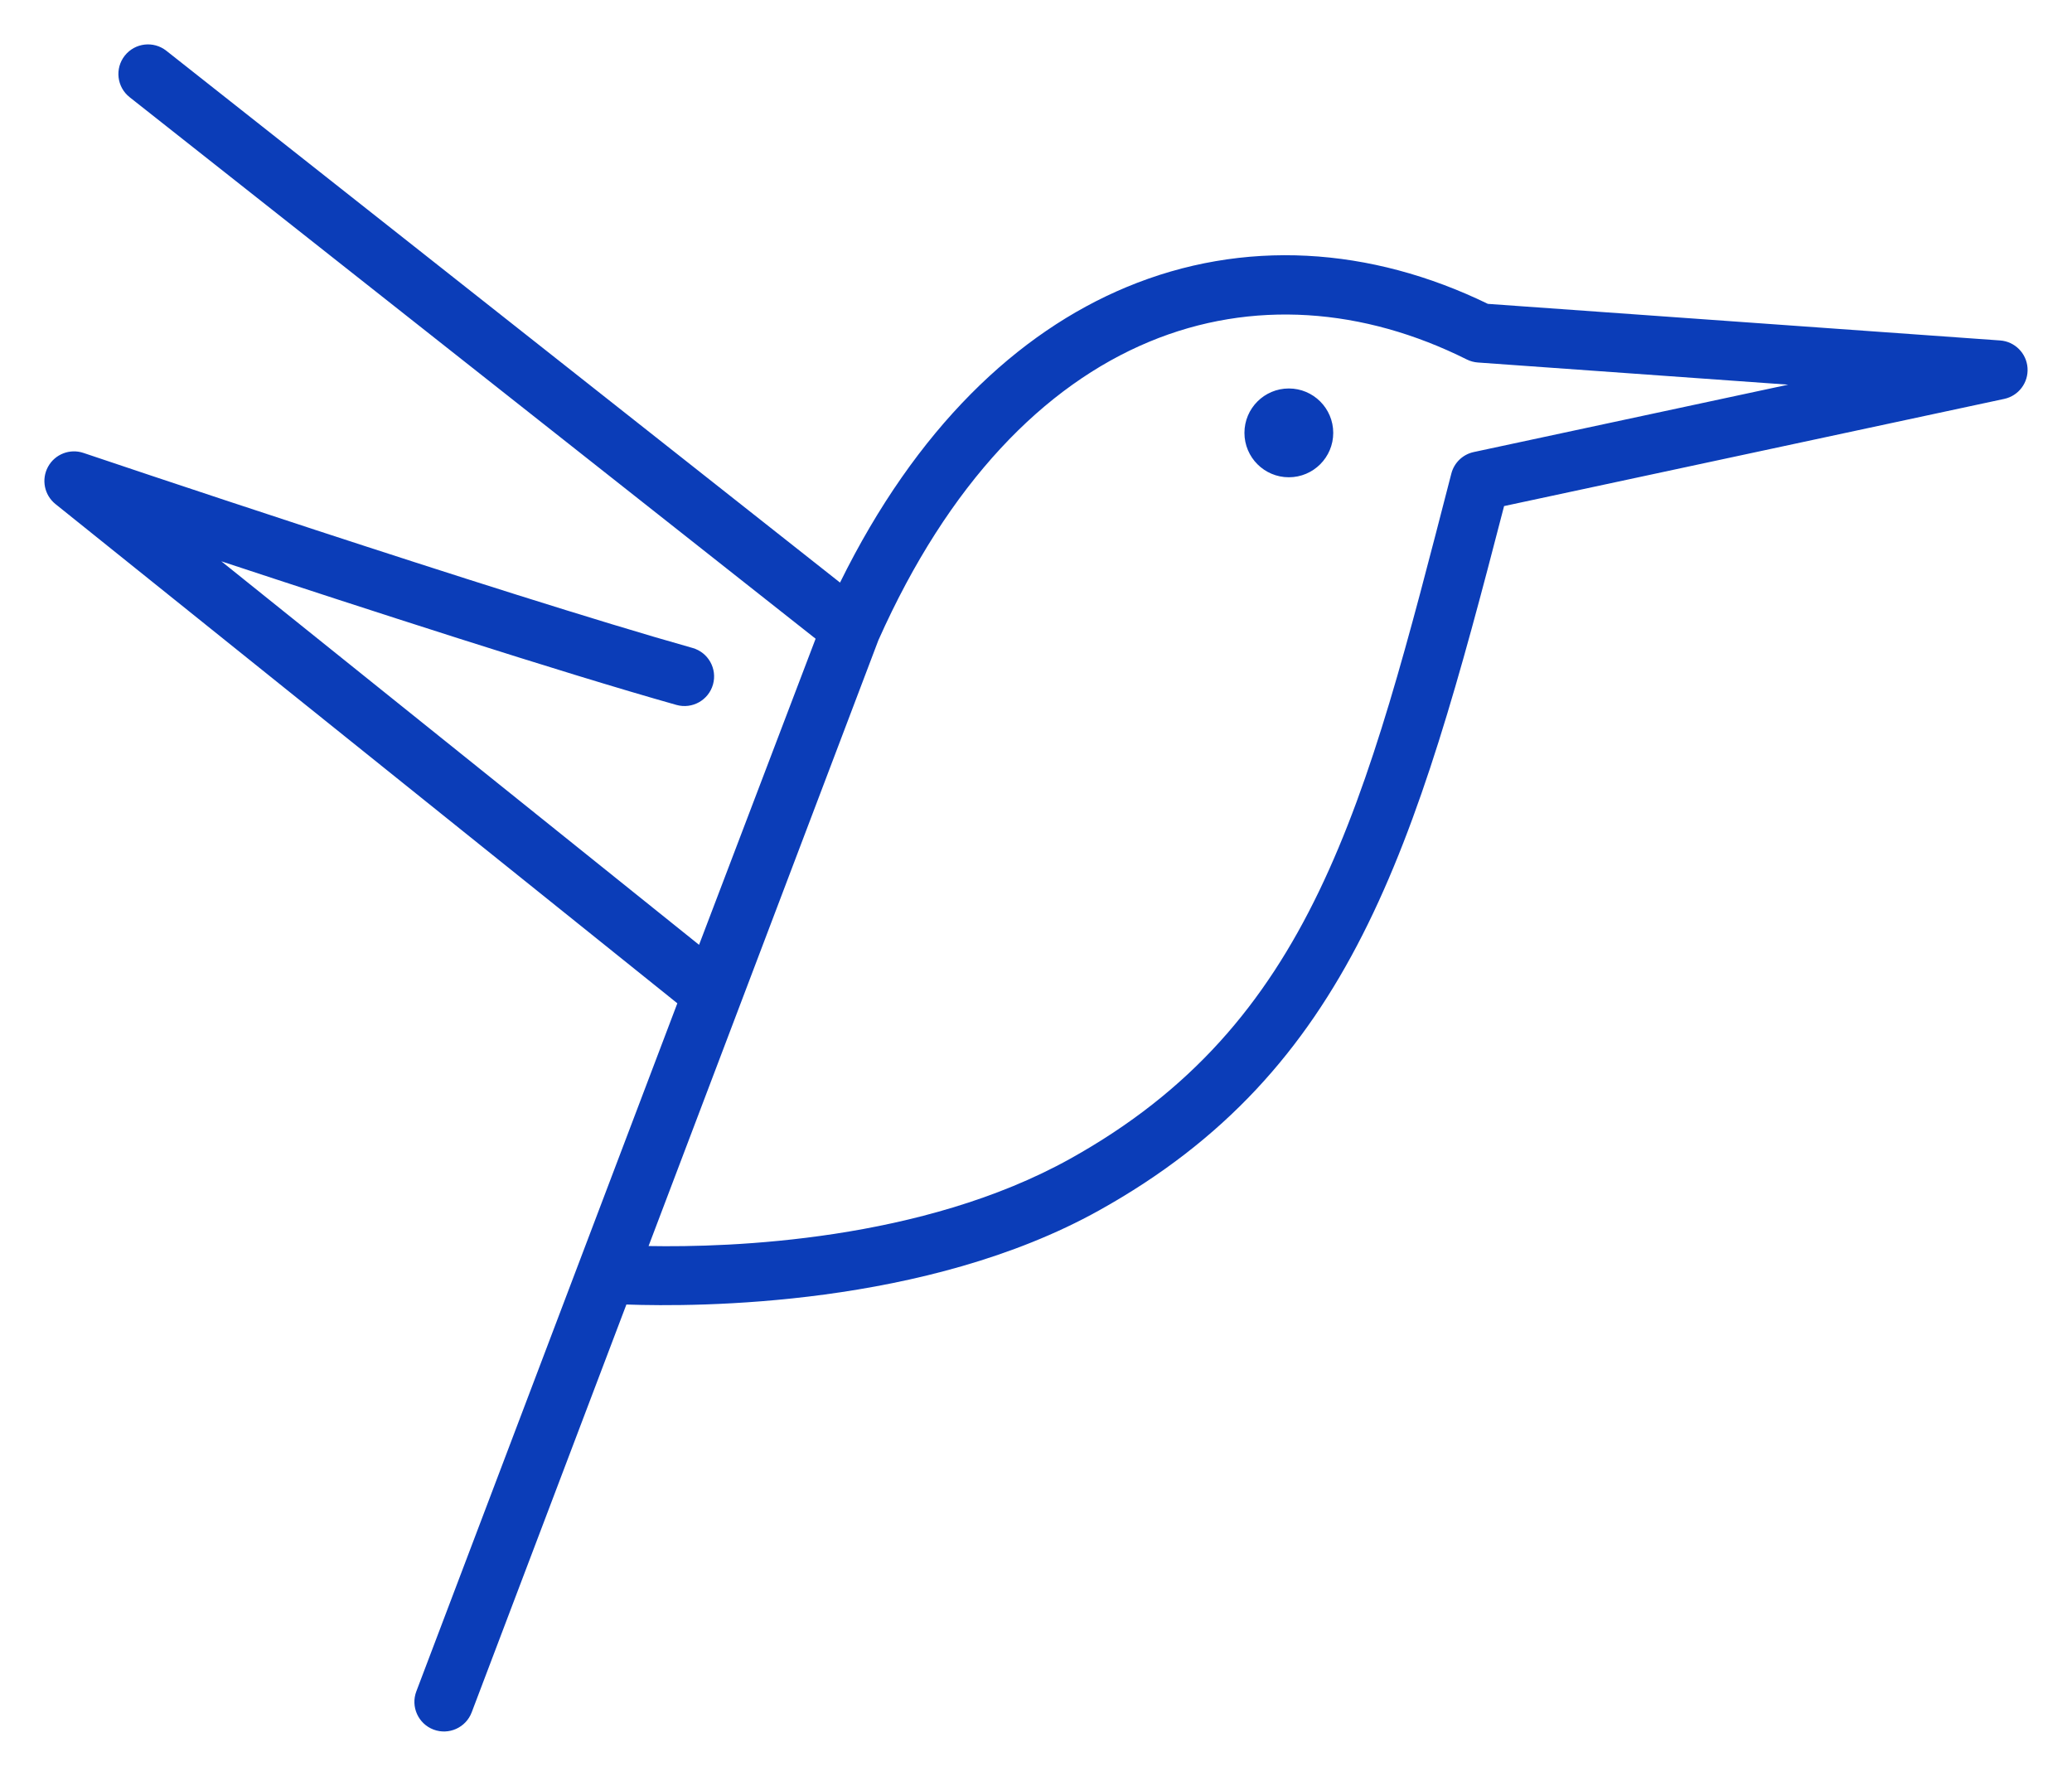
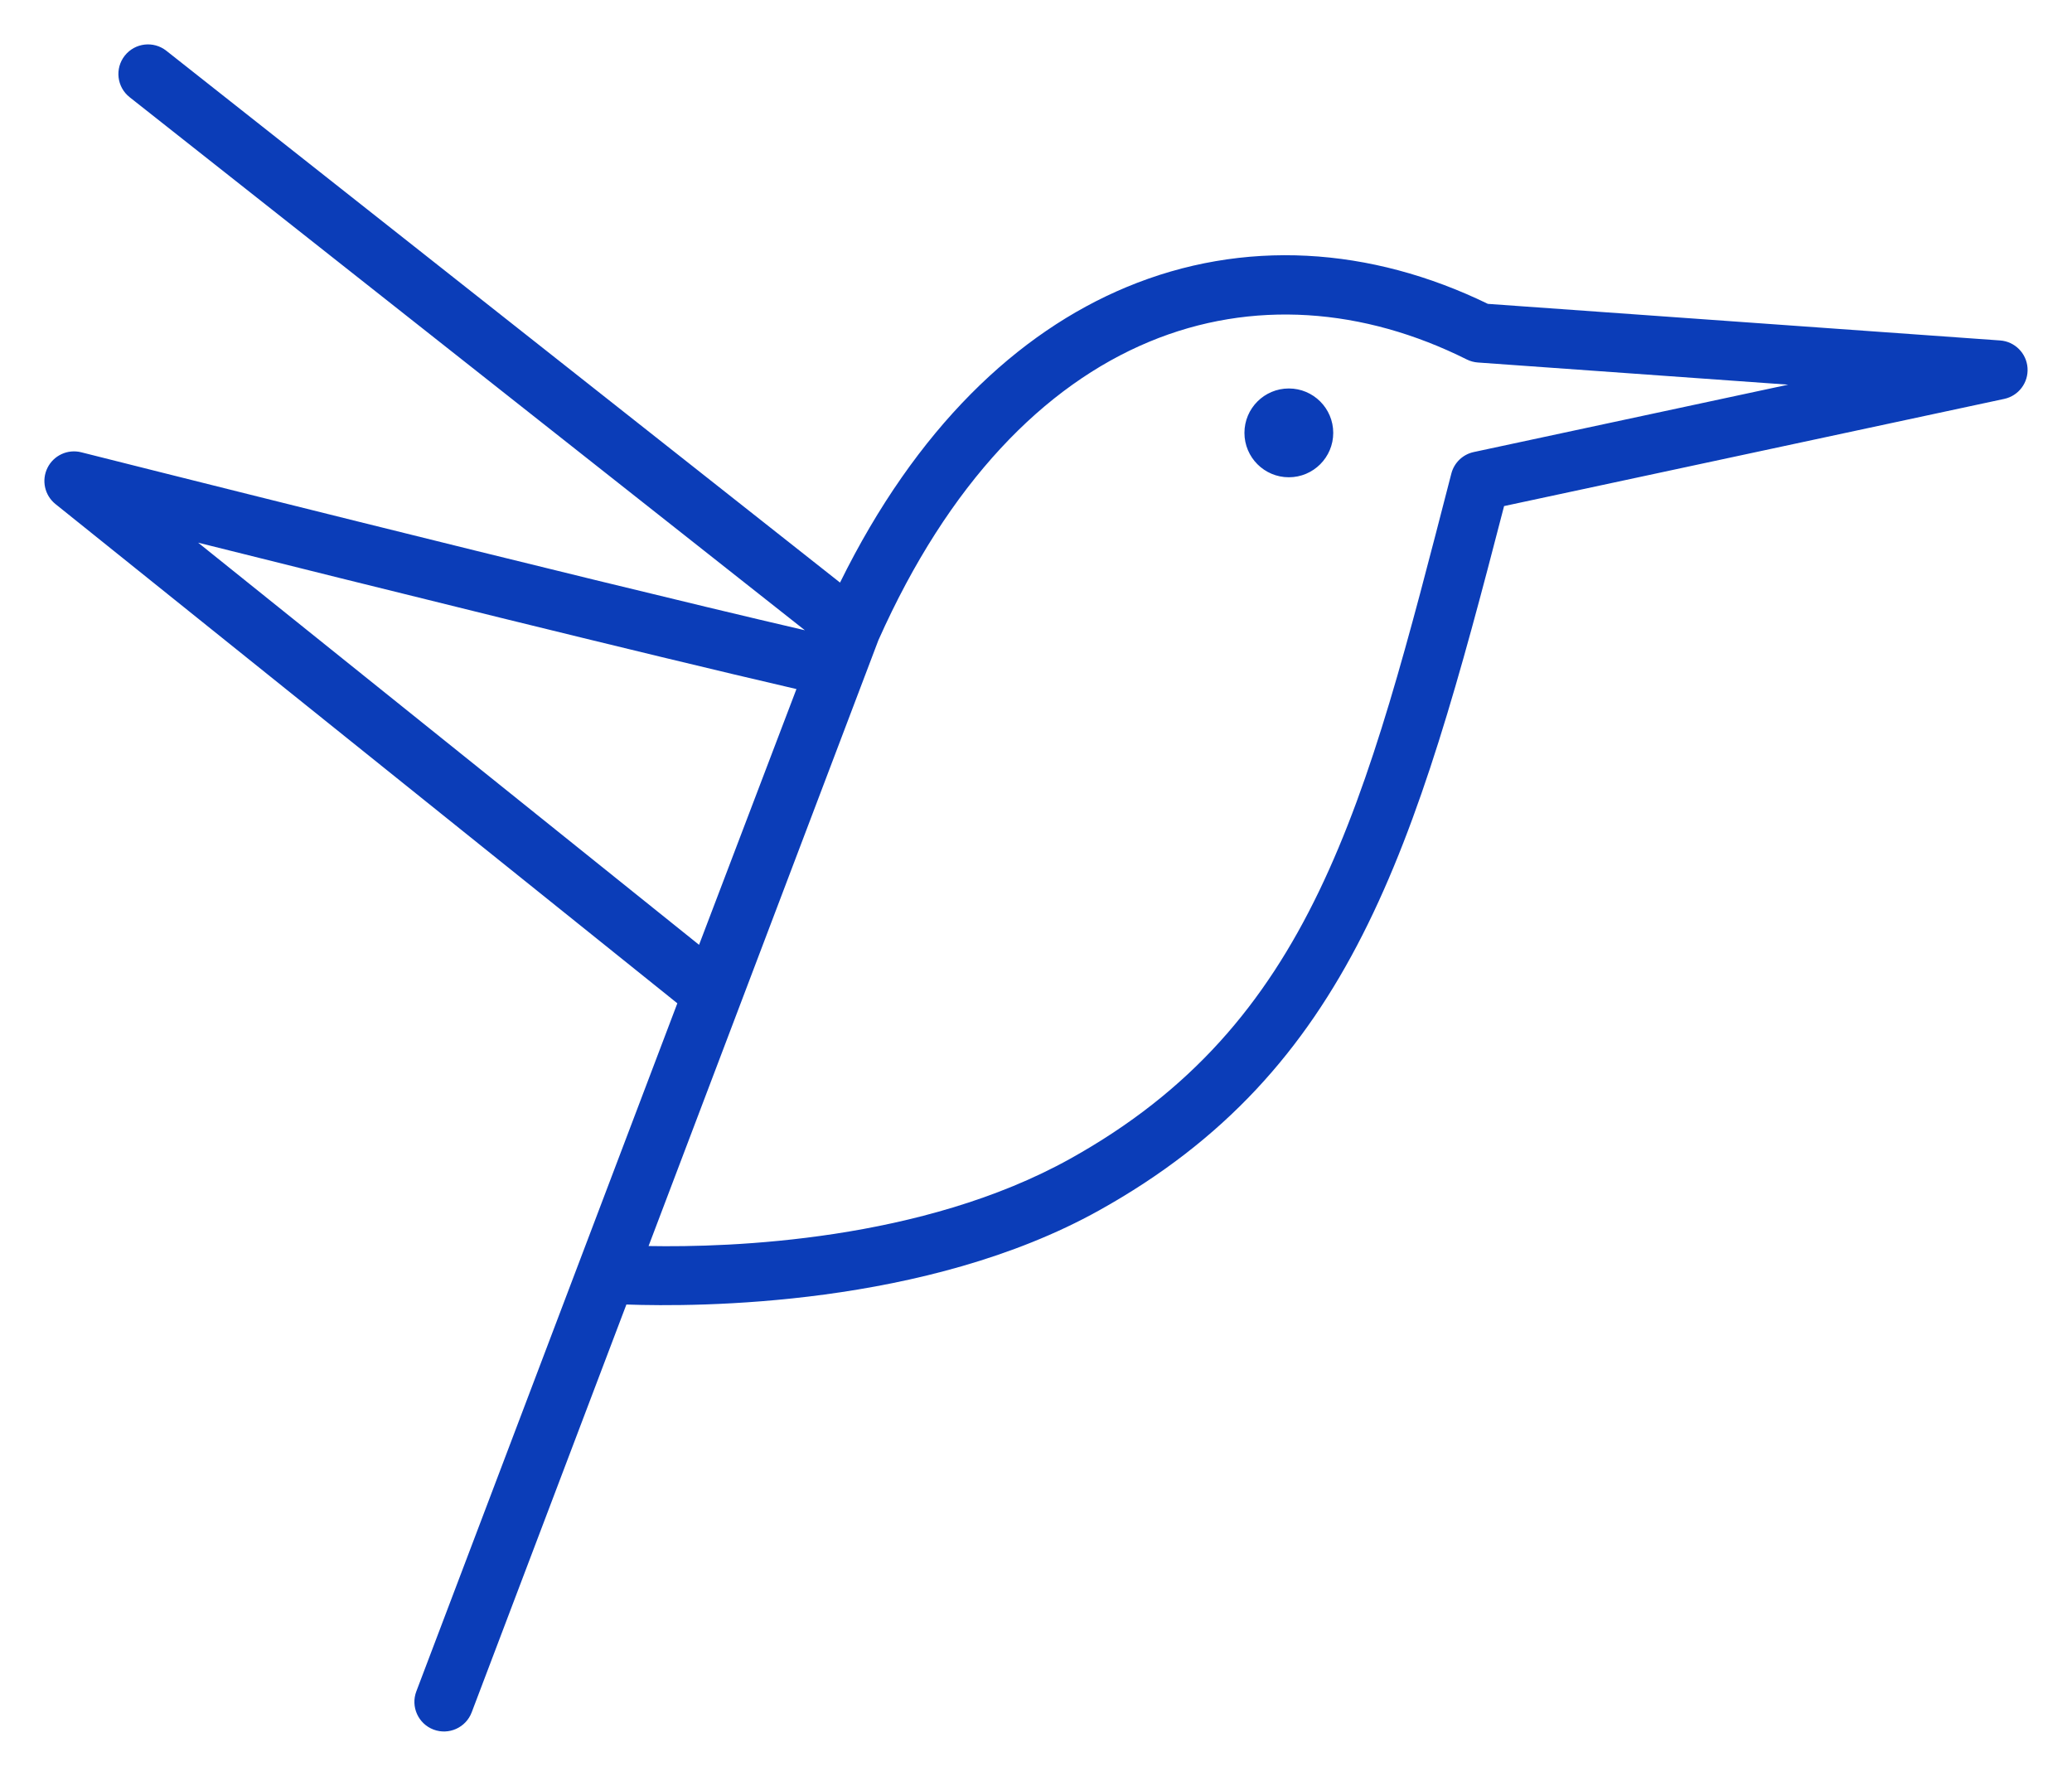
<svg xmlns="http://www.w3.org/2000/svg" width="100%" height="100%" viewBox="0 0 112 96" version="1.1" xml:space="preserve" style="fill-rule:evenodd;clip-rule:evenodd;stroke-linejoin:round;stroke-miterlimit:2;">
-   <g transform="matrix(1,0,0,1,-427.3333,0)">
-     <g id="Artboard2" transform="matrix(1,0,0,1,265.3333,0)">
+   <g transform="matrix(1,0,0,1,-555,0)">
+     <g id="Artboard2" transform="matrix(1,0,0,1,393,0)">
      <rect x="162" y="0" width="112" height="96" style="fill:none;" />
-       <path d="M198.613,54.236L164.998,27.248C164.393,26.762 164.224,25.912 164.597,25.231C164.969,24.551 165.777,24.236 166.512,24.484C166.512,24.484 189.125,32.122 199.434,35.027C200.284,35.266 200.78,36.151 200.54,37.001C200.301,37.851 199.416,38.346 198.566,38.107C192.301,36.342 181.514,32.837 173.964,30.343L199.787,51.075L206.087,34.528L169.009,5.256C168.315,4.709 168.197,3.702 168.744,3.009C169.291,2.315 170.298,2.197 170.991,2.744L207.407,31.493C211.529,23.131 217,17.975 222.885,15.523C229.22,12.883 236.077,13.339 242.426,16.426L270.114,18.404C270.909,18.461 271.54,19.094 271.596,19.888C271.652,20.683 271.114,21.398 270.335,21.564L243.302,27.357C238.496,45.94 235.019,57.855 221.411,65.431C212.065,70.635 199.725,70.657 195.859,70.519L187.496,92.567C187.183,93.393 186.258,93.809 185.433,93.496C184.607,93.183 184.191,92.258 184.504,91.433L198.613,54.236ZM209.48,34.61L197.058,67.358C201.482,67.44 211.849,67.093 219.855,62.635C232.925,55.358 235.788,43.668 240.451,25.6C240.602,25.013 241.072,24.562 241.665,24.436L258.659,20.794L241.886,19.596C241.677,19.581 241.472,19.525 241.284,19.431C235.716,16.647 229.684,16.157 224.115,18.477C218.432,20.845 213.273,26.096 209.48,34.61ZM231.667,21C232.991,21 234.067,22.075 234.067,23.4C234.067,24.725 232.991,25.8 231.667,25.8C230.342,25.8 229.267,24.725 229.267,23.4C229.267,22.075 230.342,21 231.667,21Z" style="fill:rgb(11,61,184);" />
+       <path d="M198.613,54.236L164.998,27.248C164.412,26.777 164.232,25.961 164.568,25.287C164.903,24.614 165.662,24.265 166.392,24.449C166.392,24.449 193.149,31.202 205.507,34.07L169.009,5.256C168.315,4.709 168.197,3.702 168.744,3.009C169.291,2.315 170.298,2.197 170.991,2.744L207.407,31.493C211.529,23.131 217,17.975 222.885,15.523C229.22,12.883 236.077,13.339 242.426,16.426L270.114,18.404C270.909,18.461 271.54,19.094 271.596,19.888C271.652,20.683 271.114,21.398 270.335,21.564L243.302,27.357C238.496,45.94 235.019,57.855 221.411,65.431C212.065,70.635 199.725,70.657 195.859,70.519L187.496,92.567C187.183,93.393 186.258,93.809 185.433,93.496C184.607,93.183 184.191,92.258 184.504,91.433L198.613,54.236ZM205.051,37.249C196.751,35.328 181.625,31.567 172.709,29.335L199.787,51.075L205.051,37.249ZM209.48,34.61L197.058,67.358C201.482,67.44 211.849,67.093 219.855,62.635C232.925,55.358 235.788,43.668 240.451,25.6C240.602,25.013 241.072,24.562 241.665,24.436L258.659,20.794L241.886,19.596C241.677,19.581 241.472,19.525 241.284,19.431C235.716,16.647 229.684,16.157 224.115,18.477C218.432,20.845 213.273,26.096 209.48,34.61ZM231.667,21C232.991,21 234.067,22.075 234.067,23.4C234.067,24.725 232.991,25.8 231.667,25.8C230.342,25.8 229.267,24.725 229.267,23.4C229.267,22.075 230.342,21 231.667,21Z" style="fill:rgb(11,61,184);" />
    </g>
  </g>
</svg>
